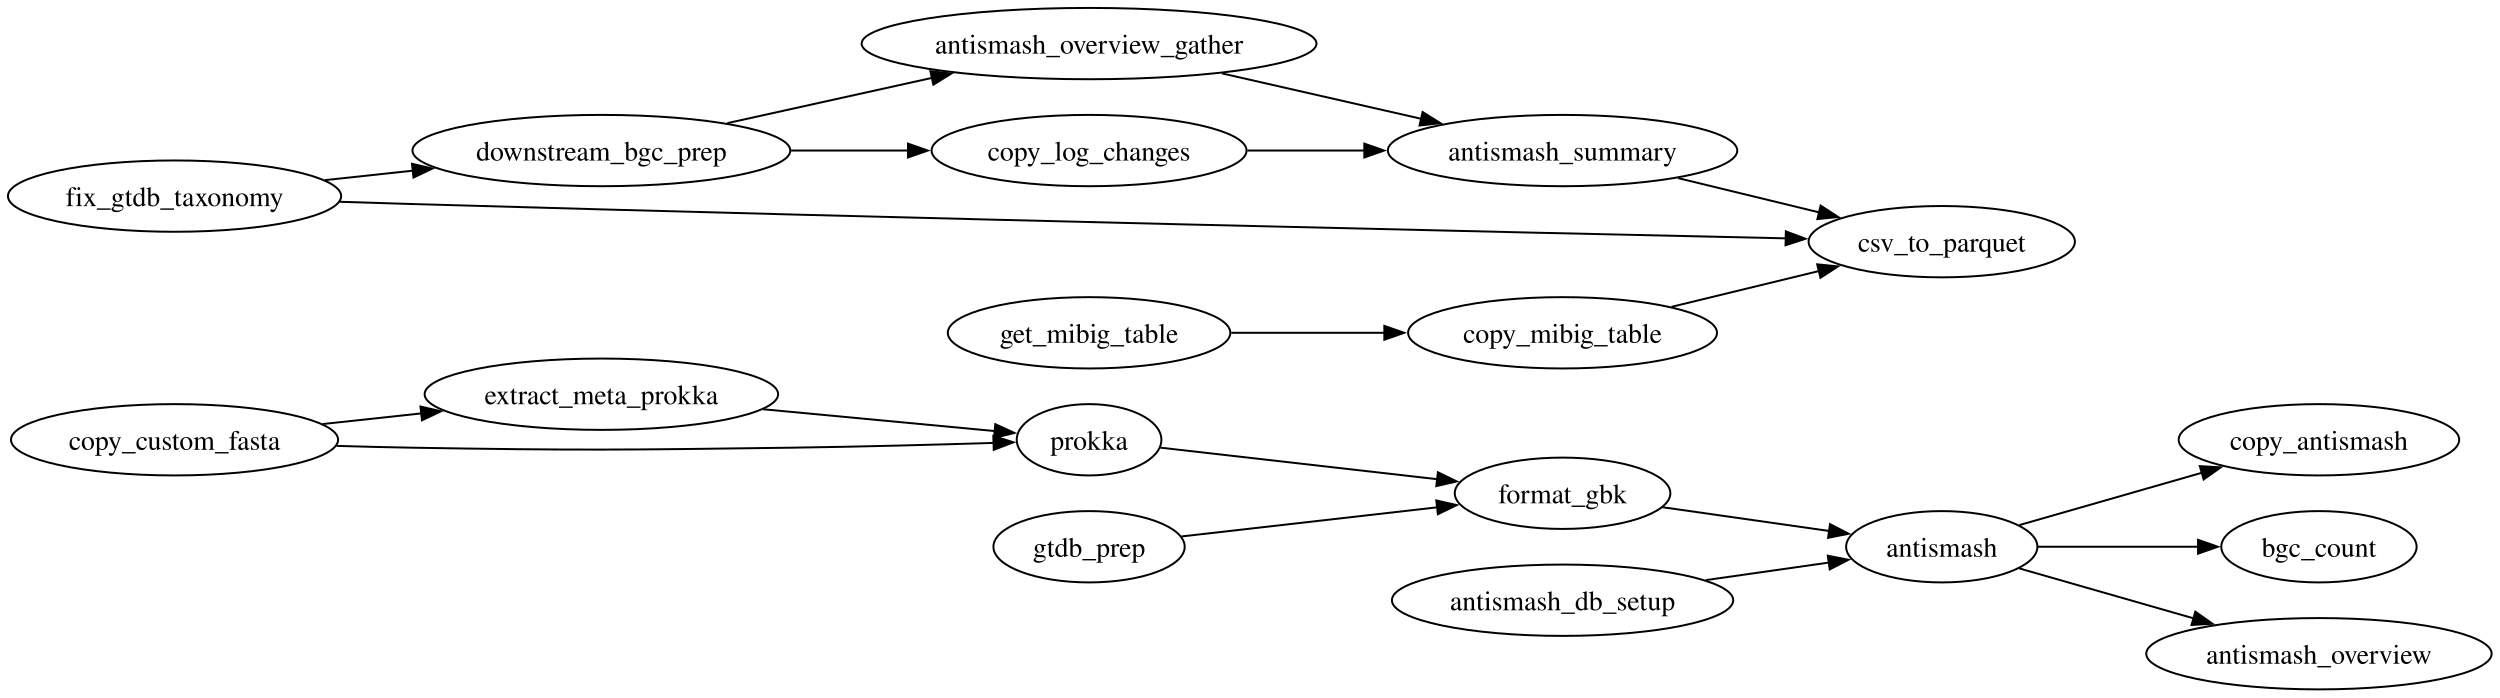
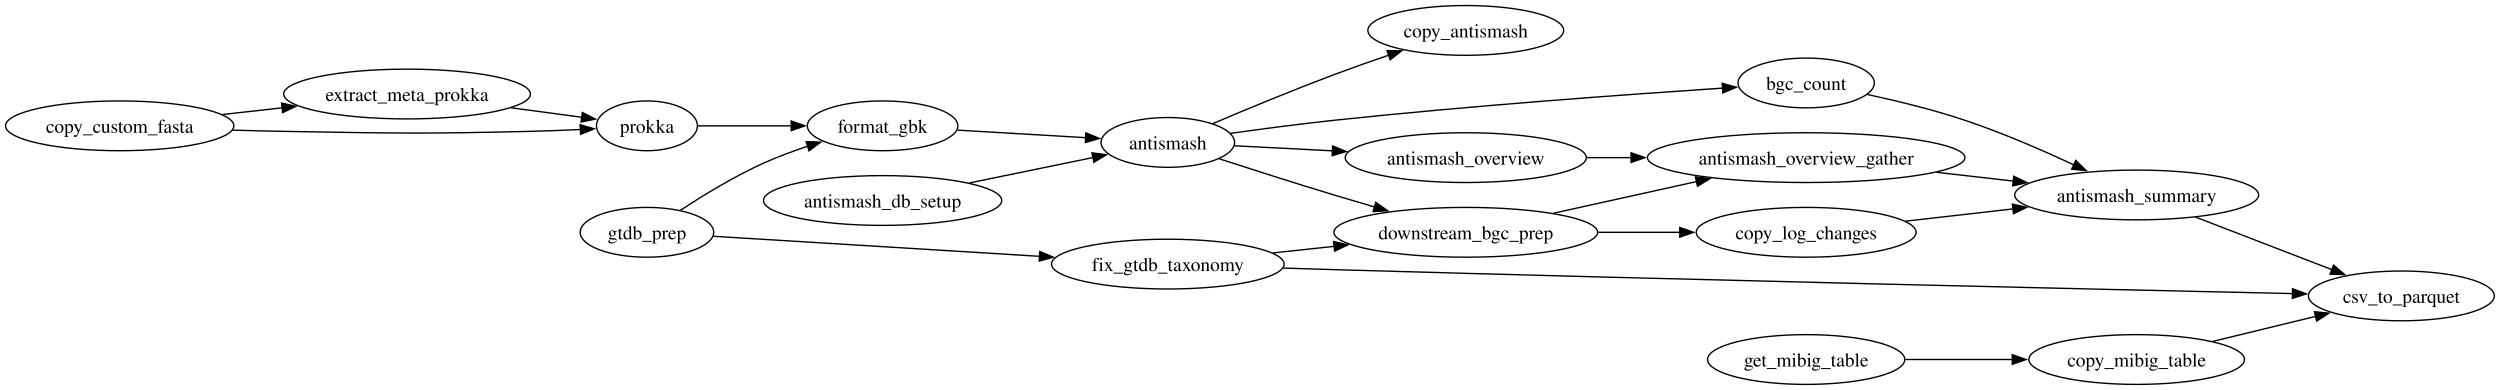
- <svg xmlns="http://www.w3.org/2000/svg" width="1262pt" height="352pt" viewBox="0.00 0.00 1262.00 352.00">
-   <g id="graph0" class="graph" transform="scale(1 1) rotate(0) translate(4 348)">
+ <svg xmlns="http://www.w3.org/2000/svg" width="1808pt" height="282pt" viewBox="0.00 0.00 1808.00 282.00">
+   <g id="graph0" class="graph" transform="scale(1 1) rotate(0) translate(4 278)">
    <g id="node1" class="node">
-       <ellipse fill="none" stroke="black" cx="84.11" cy="-126" rx="82.57" ry="18" />
-       <text xml:space="preserve" text-anchor="middle" x="84.11" y="-120.95" font-family="Times,serif" font-size="14.00">copy_custom_fasta</text>
+       <ellipse fill="none" stroke="black" cx="82.57" cy="-187" rx="82.57" ry="18" />
+       <text xml:space="preserve" text-anchor="middle" x="82.57" y="-181.95" font-family="Times,serif" font-size="14.00">copy_custom_fasta</text>
    </g>
    <g id="node3" class="node">
-       <ellipse fill="none" stroke="black" cx="299.58" cy="-149" rx="89.23" ry="18" />
-       <text xml:space="preserve" text-anchor="middle" x="299.58" y="-143.95" font-family="Times,serif" font-size="14.00">extract_meta_prokka</text>
+       <ellipse fill="none" stroke="black" cx="290.37" cy="-210" rx="89.23" ry="18" />
+       <text xml:space="preserve" text-anchor="middle" x="290.37" y="-204.95" font-family="Times,serif" font-size="14.00">extract_meta_prokka</text>
    </g>
    <g id="edge1" class="edge">
-       <path fill="none" stroke="black" d="M158.87,-133.95C174.93,-135.68 192.09,-137.53 208.7,-139.32" />
-       <polygon fill="black" stroke="black" points="208.26,-142.79 218.58,-140.38 209.01,-135.83 208.26,-142.79" />
+       <path fill="none" stroke="black" d="M157,-195.21C170.93,-196.76 185.66,-198.41 200.02,-200.01" />
+       <polygon fill="black" stroke="black" points="199.61,-203.49 209.94,-201.12 200.39,-196.53 199.61,-203.49" />
    </g>
    <g id="node4" class="node">
-       <ellipse fill="none" stroke="black" cx="545.76" cy="-126" rx="36.51" ry="18" />
-       <text xml:space="preserve" text-anchor="middle" x="545.76" y="-120.95" font-family="Times,serif" font-size="14.00">prokka</text>
+       <ellipse fill="none" stroke="black" cx="463.87" cy="-187" rx="36.51" ry="18" />
+       <text xml:space="preserve" text-anchor="middle" x="463.87" y="-181.95" font-family="Times,serif" font-size="14.00">prokka</text>
    </g>
    <g id="edge2" class="edge">
-       <path fill="none" stroke="black" d="M165.83,-122.92C178.67,-122.54 191.8,-122.21 204.21,-122 288.97,-120.58 310.19,-120.87 394.95,-122 429.4,-122.46 468.3,-123.51 497.82,-124.43" />
-       <polygon fill="black" stroke="black" points="497.43,-127.91 507.54,-124.73 497.65,-120.92 497.43,-127.91" />
+       <path fill="none" stroke="black" d="M164.2,-183.89C176.57,-183.52 189.2,-183.2 201.14,-183 280.44,-181.65 300.31,-181.1 379.59,-183 391.32,-183.28 403.96,-183.79 415.76,-184.34" />
+       <polygon fill="black" stroke="black" points="415.55,-187.84 425.71,-184.84 415.9,-180.84 415.55,-187.84" />
    </g>
    <g id="node2" class="node">
-       <ellipse fill="none" stroke="black" cx="545.76" cy="-72" rx="48.28" ry="18" />
-       <text xml:space="preserve" text-anchor="middle" x="545.76" y="-66.95" font-family="Times,serif" font-size="14.00">gtdb_prep</text>
+       <ellipse fill="none" stroke="black" cx="463.87" cy="-110" rx="48.28" ry="18" />
+       <text xml:space="preserve" text-anchor="middle" x="463.87" y="-104.95" font-family="Times,serif" font-size="14.00">gtdb_prep</text>
    </g>
    <g id="node5" class="node">
-       <ellipse fill="none" stroke="black" cx="784.78" cy="-99" rx="54.42" ry="18" />
-       <text xml:space="preserve" text-anchor="middle" x="784.78" y="-93.95" font-family="Times,serif" font-size="14.00">format_gbk</text>
+       <ellipse fill="none" stroke="black" cx="634.31" cy="-187" rx="54.42" ry="18" />
+       <text xml:space="preserve" text-anchor="middle" x="634.31" y="-181.95" font-family="Times,serif" font-size="14.00">format_gbk</text>
    </g>
    <g id="edge5" class="edge">
-       <path fill="none" stroke="black" d="M592.46,-77.21C629.15,-81.39 681.03,-87.3 721.52,-91.91" />
-       <polygon fill="black" stroke="black" points="721.04,-95.38 731.38,-93.03 721.84,-88.42 721.04,-95.38" />
+       <path fill="none" stroke="black" d="M488.12,-125.98C504.4,-136.65 526.94,-150.43 548.15,-160 558.33,-164.59 569.52,-168.74 580.35,-172.32" />
+       <polygon fill="black" stroke="black" points="578.97,-175.56 589.56,-175.26 581.09,-168.89 578.97,-175.56" />
+     </g>
+     <g id="node11" class="node">
+       <ellipse fill="none" stroke="black" cx="840.57" cy="-87" rx="84.11" ry="18" />
+       <text xml:space="preserve" text-anchor="middle" x="840.57" y="-81.95" font-family="Times,serif" font-size="14.00">fix_gtdb_taxonomy</text>
+     </g>
+     <g id="edge11" class="edge">
+       <path fill="none" stroke="black" d="M511.95,-107.11C570.94,-103.49 673.33,-97.2 747.98,-92.62" />
+       <polygon fill="black" stroke="black" points="747.97,-96.13 757.73,-92.02 747.54,-89.14 747.97,-96.13" />
    </g>
    <g id="edge3" class="edge">
-       <path fill="none" stroke="black" d="M381.21,-141.41C420.11,-137.74 465.37,-133.48 498.41,-130.37" />
-       <polygon fill="black" stroke="black" points="498.42,-133.88 508.05,-129.46 497.76,-126.91 498.42,-133.88" />
+       <path fill="none" stroke="black" d="M365.6,-200.05C383.08,-197.7 401.21,-195.27 417.02,-193.15" />
+       <polygon fill="black" stroke="black" points="417.13,-196.67 426.58,-191.87 416.2,-189.73 417.13,-196.67" />
    </g>
    <g id="edge4" class="edge">
-       <path fill="none" stroke="black" d="M581.74,-122.02C618.46,-117.83 676.95,-111.17 721.58,-106.09" />
-       <polygon fill="black" stroke="black" points="721.85,-109.58 731.39,-104.97 721.05,-102.62 721.85,-109.58" />
+       <path fill="none" stroke="black" d="M500.6,-187C520.26,-187 545.27,-187 568.26,-187" />
+       <polygon fill="black" stroke="black" points="568.2,-190.5 578.2,-187 568.2,-183.5 568.2,-190.5" />
    </g>
    <g id="node7" class="node">
-       <ellipse fill="none" stroke="black" cx="976.2" cy="-72" rx="48.28" ry="18" />
-       <text xml:space="preserve" text-anchor="middle" x="976.2" y="-66.95" font-family="Times,serif" font-size="14.00">antismash</text>
+       <ellipse fill="none" stroke="black" cx="840.57" cy="-175" rx="48.28" ry="18" />
+       <text xml:space="preserve" text-anchor="middle" x="840.57" y="-169.95" font-family="Times,serif" font-size="14.00">antismash</text>
    </g>
    <g id="edge6" class="edge">
-       <path fill="none" stroke="black" d="M835.05,-91.98C860.95,-88.29 892.79,-83.75 919.57,-79.93" />
-       <polygon fill="black" stroke="black" points="919.8,-83.43 929.21,-78.56 918.81,-76.5 919.8,-83.43" />
+       <path fill="none" stroke="black" d="M688.44,-183.88C716.93,-182.2 752.09,-180.14 781.32,-178.42" />
+       <polygon fill="black" stroke="black" points="781.33,-181.93 791.11,-177.85 780.92,-174.94 781.33,-181.93" />
    </g>
    <g id="node6" class="node">
-       <ellipse fill="none" stroke="black" cx="784.78" cy="-45" rx="86.15" ry="18" />
-       <text xml:space="preserve" text-anchor="middle" x="784.78" y="-39.95" font-family="Times,serif" font-size="14.00">antismash_db_setup</text>
+       <ellipse fill="none" stroke="black" cx="634.31" cy="-133" rx="86.15" ry="18" />
+       <text xml:space="preserve" text-anchor="middle" x="634.31" y="-127.95" font-family="Times,serif" font-size="14.00">antismash_db_setup</text>
    </g>
    <g id="edge7" class="edge">
-       <path fill="none" stroke="black" d="M857.12,-55.17C877.72,-58.11 899.9,-61.27 919.41,-64.05" />
-       <polygon fill="black" stroke="black" points="918.66,-67.48 929.06,-65.42 919.65,-60.55 918.66,-67.48" />
+       <path fill="none" stroke="black" d="M697.15,-145.72C725.74,-151.59 759.34,-158.5 786.72,-164.13" />
+       <polygon fill="black" stroke="black" points="785.68,-167.49 796.18,-166.08 787.09,-160.63 785.68,-167.49" />
    </g>
    <g id="node8" class="node">
-       <ellipse fill="none" stroke="black" cx="1166.6" cy="-126" rx="70.8" ry="18" />
-       <text xml:space="preserve" text-anchor="middle" x="1166.6" y="-120.95" font-family="Times,serif" font-size="14.00">copy_antismash</text>
+       <ellipse fill="none" stroke="black" cx="1056.04" cy="-256" rx="70.8" ry="18" />
+       <text xml:space="preserve" text-anchor="middle" x="1056.04" y="-250.95" font-family="Times,serif" font-size="14.00">copy_antismash</text>
    </g>
    <g id="edge8" class="edge">
-       <path fill="none" stroke="black" d="M1015.32,-82.93C1041.85,-90.53 1077.7,-100.81 1107.73,-109.42" />
-       <polygon fill="black" stroke="black" points="1106.47,-112.7 1117.05,-112.09 1108.4,-105.97 1106.47,-112.7" />
+       <path fill="none" stroke="black" d="M873.2,-188.65C897.08,-198.8 930.74,-212.78 960.68,-224 973.46,-228.79 987.33,-233.67 1000.4,-238.12" />
+       <polygon fill="black" stroke="black" points="999.12,-241.39 1009.71,-241.27 1001.36,-234.76 999.12,-241.39" />
    </g>
    <g id="node9" class="node">
-       <ellipse fill="none" stroke="black" cx="1166.6" cy="-72" rx="49.3" ry="18" />
-       <text xml:space="preserve" text-anchor="middle" x="1166.6" y="-66.95" font-family="Times,serif" font-size="14.00">bgc_count</text>
+       <ellipse fill="none" stroke="black" cx="1302.23" cy="-218" rx="49.3" ry="18" />
+       <text xml:space="preserve" text-anchor="middle" x="1302.23" y="-212.95" font-family="Times,serif" font-size="14.00">bgc_count</text>
    </g>
    <g id="edge9" class="edge">
-       <path fill="none" stroke="black" d="M1024.74,-72C1049.33,-72 1079.6,-72 1105.77,-72" />
-       <polygon fill="black" stroke="black" points="1105.57,-75.5 1115.57,-72 1105.57,-68.5 1105.57,-75.5" />
+       <path fill="none" stroke="black" d="M885.9,-181.54C908.29,-184.69 935.89,-188.35 960.68,-191 1059.07,-201.5 1173.87,-209.78 1241.89,-214.28" />
+       <polygon fill="black" stroke="black" points="1241.5,-217.76 1251.7,-214.92 1241.95,-210.77 1241.5,-217.76" />
    </g>
    <g id="node10" class="node">
-       <ellipse fill="none" stroke="black" cx="1166.6" cy="-18" rx="87.18" ry="18" />
-       <text xml:space="preserve" text-anchor="middle" x="1166.6" y="-12.95" font-family="Times,serif" font-size="14.00">antismash_overview</text>
+       <ellipse fill="none" stroke="black" cx="1056.04" cy="-164" rx="87.18" ry="18" />
+       <text xml:space="preserve" text-anchor="middle" x="1056.04" y="-158.95" font-family="Times,serif" font-size="14.00">antismash_overview</text>
    </g>
    <g id="edge10" class="edge">
-       <path fill="none" stroke="black" d="M1015.32,-61.07C1040.59,-53.83 1074.32,-44.16 1103.42,-35.82" />
-       <polygon fill="black" stroke="black" points="1104.21,-39.24 1112.86,-33.12 1102.28,-32.51 1104.21,-39.24" />
-     </g>
-     <g id="node11" class="node">
-       <ellipse fill="none" stroke="black" cx="84.11" cy="-249" rx="84.11" ry="18" />
-       <text xml:space="preserve" text-anchor="middle" x="84.11" y="-243.95" font-family="Times,serif" font-size="14.00">fix_gtdb_taxonomy</text>
+       <path fill="none" stroke="black" d="M888.68,-172.57C909.66,-171.49 935.16,-170.18 959.83,-168.91" />
+       <polygon fill="black" stroke="black" points="959.77,-172.41 969.57,-168.4 959.41,-165.42 959.77,-172.41" />
    </g>
    <g id="node12" class="node">
-       <ellipse fill="none" stroke="black" cx="299.58" cy="-272" rx="95.37" ry="18" />
-       <text xml:space="preserve" text-anchor="middle" x="299.58" y="-266.95" font-family="Times,serif" font-size="14.00">downstream_bgc_prep</text>
+       <ellipse fill="none" stroke="black" cx="1056.04" cy="-110" rx="95.37" ry="18" />
+       <text xml:space="preserve" text-anchor="middle" x="1056.04" y="-104.95" font-family="Times,serif" font-size="14.00">downstream_bgc_prep</text>
    </g>
-     <g id="edge11" class="edge">
-       <path fill="none" stroke="black" d="M160.07,-257.08C174.43,-258.62 189.63,-260.26 204.51,-261.86" />
-       <polygon fill="black" stroke="black" points="203.97,-265.33 214.29,-262.92 204.72,-258.37 203.97,-265.33" />
+     <g id="edge12" class="edge">
+       <path fill="none" stroke="black" d="M877.71,-163.16C901.28,-155.51 932.73,-145.45 960.68,-137 970.16,-134.13 980.2,-131.17 990.06,-128.32" />
+       <polygon fill="black" stroke="black" points="990.97,-131.69 999.61,-125.56 989.03,-124.97 990.97,-131.69" />
+     </g>
+     <g id="node15" class="node">
+       <ellipse fill="none" stroke="black" cx="1541.24" cy="-137" rx="88.2" ry="18" />
+       <text xml:space="preserve" text-anchor="middle" x="1541.24" y="-131.95" font-family="Times,serif" font-size="14.00">antismash_summary</text>
+     </g>
+     <g id="edge19" class="edge">
+       <path fill="none" stroke="black" d="M1346.44,-209.67C1367.92,-205.04 1394.13,-198.67 1417.04,-191 1443.83,-182.03 1472.82,-169.48 1495.94,-158.74" />
+       <polygon fill="black" stroke="black" points="1497.19,-162.02 1504.75,-154.59 1494.21,-155.68 1497.19,-162.02" />
+     </g>
+     <g id="node13" class="node">
+       <ellipse fill="none" stroke="black" cx="1302.23" cy="-164" rx="114.82" ry="18" />
+       <text xml:space="preserve" text-anchor="middle" x="1302.23" y="-158.95" font-family="Times,serif" font-size="14.00">antismash_overview_gather</text>
+     </g>
+     <g id="edge14" class="edge">
+       <path fill="none" stroke="black" d="M1143.48,-164C1153.97,-164 1164.84,-164 1175.75,-164" />
+       <polygon fill="black" stroke="black" points="1175.6,-167.5 1185.6,-164 1175.6,-160.5 1175.6,-167.5" />
+     </g>
+     <g id="edge13" class="edge">
+       <path fill="none" stroke="black" d="M916.53,-95.08C930.89,-96.62 946.1,-98.26 960.97,-99.86" />
+       <polygon fill="black" stroke="black" points="960.44,-103.33 970.75,-100.92 961.19,-96.37 960.44,-103.33" />
    </g>
    <g id="node18" class="node">
-       <ellipse fill="none" stroke="black" cx="976.2" cy="-226" rx="67.22" ry="18" />
-       <text xml:space="preserve" text-anchor="middle" x="976.2" y="-220.95" font-family="Times,serif" font-size="14.00">csv_to_parquet</text>
+       <ellipse fill="none" stroke="black" cx="1732.66" cy="-64" rx="67.22" ry="18" />
+       <text xml:space="preserve" text-anchor="middle" x="1732.66" y="-58.95" font-family="Times,serif" font-size="14.00">csv_to_parquet</text>
    </g>
-     <g id="edge19" class="edge">
-       <path fill="none" stroke="black" d="M167.44,-246.14C179.76,-245.74 192.32,-245.35 204.21,-245 457.89,-237.61 758.58,-230.75 897.6,-227.68" />
-       <polygon fill="black" stroke="black" points="897.5,-231.19 907.42,-227.47 897.35,-224.19 897.5,-231.19" />
+     <g id="edge23" class="edge">
+       <path fill="none" stroke="black" d="M923.9,-84.14C936.23,-83.74 948.79,-83.35 960.68,-83 1214.36,-75.61 1515.05,-68.75 1654.06,-65.68" />
+       <polygon fill="black" stroke="black" points="1653.96,-69.19 1663.88,-65.47 1653.81,-62.19 1653.96,-69.19" />
    </g>
-     <g id="node13" class="node">
-       <ellipse fill="none" stroke="black" cx="545.76" cy="-326" rx="114.82" ry="18" />
-       <text xml:space="preserve" text-anchor="middle" x="545.76" y="-320.95" font-family="Times,serif" font-size="14.00">antismash_overview_gather</text>
-     </g>
-     <g id="edge12" class="edge">
-       <path fill="none" stroke="black" d="M363.15,-285.84C394.63,-292.8 433.11,-301.31 466.53,-308.7" />
-       <polygon fill="black" stroke="black" points="465.65,-312.09 476.17,-310.83 467.16,-305.25 465.65,-312.09" />
+     <g id="edge15" class="edge">
+       <path fill="none" stroke="black" d="M1119.61,-123.84C1151.1,-130.8 1189.57,-139.31 1222.99,-146.7" />
+       <polygon fill="black" stroke="black" points="1222.12,-150.09 1232.64,-148.83 1223.63,-143.25 1222.12,-150.09" />
    </g>
    <g id="node14" class="node">
-       <ellipse fill="none" stroke="black" cx="545.76" cy="-272" rx="79.5" ry="18" />
-       <text xml:space="preserve" text-anchor="middle" x="545.76" y="-266.95" font-family="Times,serif" font-size="14.00">copy_log_changes</text>
+       <ellipse fill="none" stroke="black" cx="1302.23" cy="-110" rx="79.5" ry="18" />
+       <text xml:space="preserve" text-anchor="middle" x="1302.23" y="-104.95" font-family="Times,serif" font-size="14.00">copy_log_changes</text>
    </g>
-     <g id="edge13" class="edge">
-       <path fill="none" stroke="black" d="M395.34,-272C414.75,-272 435.13,-272 454.38,-272" />
-       <polygon fill="black" stroke="black" points="454.36,-275.5 464.36,-272 454.36,-268.5 454.36,-275.5" />
+     <g id="edge16" class="edge">
+       <path fill="none" stroke="black" d="M1151.8,-110C1171.21,-110 1191.59,-110 1210.84,-110" />
+       <polygon fill="black" stroke="black" points="1210.83,-113.5 1220.83,-110 1210.83,-106.5 1210.83,-113.5" />
    </g>
-     <g id="node15" class="node">
-       <ellipse fill="none" stroke="black" cx="784.78" cy="-272" rx="88.2" ry="18" />
-       <text xml:space="preserve" text-anchor="middle" x="784.78" y="-266.95" font-family="Times,serif" font-size="14.00">antismash_summary</text>
-     </g>
-     <g id="edge15" class="edge">
-       <path fill="none" stroke="black" d="M612.79,-310.96C644.15,-303.81 681.67,-295.26 713.56,-288" />
-       <polygon fill="black" stroke="black" points="714.13,-291.46 723.11,-285.82 712.58,-284.63 714.13,-291.46" />
-     </g>
-     <g id="edge14" class="edge">
-       <path fill="none" stroke="black" d="M625.69,-272C644.6,-272 665.03,-272 684.73,-272" />
-       <polygon fill="black" stroke="black" points="684.71,-275.5 694.71,-272 684.71,-268.5 684.71,-275.5" />
+     <g id="edge18" class="edge">
+       <path fill="none" stroke="black" d="M1396.56,-153.37C1414.82,-151.29 1433.91,-149.11 1452,-147.05" />
+       <polygon fill="black" stroke="black" points="1452.37,-150.53 1461.91,-145.92 1451.58,-143.58 1452.37,-150.53" />
    </g>
    <g id="edge17" class="edge">
-       <path fill="none" stroke="black" d="M843.13,-258.07C865.68,-252.6 891.6,-246.3 914.47,-240.75" />
-       <polygon fill="black" stroke="black" points="915.06,-244.21 923.95,-238.45 913.41,-237.4 915.06,-244.21" />
+       <path fill="none" stroke="black" d="M1374.02,-118.06C1398.5,-120.85 1426.24,-124.01 1451.94,-126.94" />
+       <polygon fill="black" stroke="black" points="1451.37,-130.4 1461.7,-128.05 1452.16,-123.44 1451.37,-130.4" />
+     </g>
+     <g id="edge21" class="edge">
+       <path fill="none" stroke="black" d="M1583.81,-120.98C1612.94,-109.75 1651.98,-94.71 1682.63,-82.9" />
+       <polygon fill="black" stroke="black" points="1683.61,-86.27 1691.68,-79.41 1681.09,-79.74 1683.61,-86.27" />
    </g>
    <g id="node16" class="node">
-       <ellipse fill="none" stroke="black" cx="545.76" cy="-180" rx="71.31" ry="18" />
-       <text xml:space="preserve" text-anchor="middle" x="545.76" y="-174.95" font-family="Times,serif" font-size="14.00">get_mibig_table</text>
+       <ellipse fill="none" stroke="black" cx="1302.23" cy="-18" rx="71.31" ry="18" />
+       <text xml:space="preserve" text-anchor="middle" x="1302.23" y="-12.95" font-family="Times,serif" font-size="14.00">get_mibig_table</text>
    </g>
    <g id="node17" class="node">
-       <ellipse fill="none" stroke="black" cx="784.78" cy="-180" rx="77.97" ry="18" />
-       <text xml:space="preserve" text-anchor="middle" x="784.78" y="-174.95" font-family="Times,serif" font-size="14.00">copy_mibig_table</text>
+       <ellipse fill="none" stroke="black" cx="1541.24" cy="-18" rx="77.97" ry="18" />
+       <text xml:space="preserve" text-anchor="middle" x="1541.24" y="-12.95" font-family="Times,serif" font-size="14.00">copy_mibig_table</text>
    </g>
-     <g id="edge16" class="edge">
-       <path fill="none" stroke="black" d="M617.56,-180C641.91,-180 669.5,-180 695.1,-180" />
-       <polygon fill="black" stroke="black" points="694.81,-183.5 704.81,-180 694.81,-176.5 694.81,-183.5" />
+     <g id="edge20" class="edge">
+       <path fill="none" stroke="black" d="M1374.02,-18C1398.38,-18 1425.97,-18 1451.57,-18" />
+       <polygon fill="black" stroke="black" points="1451.27,-21.5 1461.27,-18 1451.27,-14.5 1451.27,-21.5" />
    </g>
-     <g id="edge18" class="edge">
-       <path fill="none" stroke="black" d="M839.81,-193.12C863.03,-198.76 890.28,-205.38 914.22,-211.19" />
-       <polygon fill="black" stroke="black" points="913.31,-214.57 923.85,-213.53 914.96,-207.77 913.31,-214.57" />
+     <g id="edge22" class="edge">
+       <path fill="none" stroke="black" d="M1596.27,-31.12C1619.49,-36.76 1646.74,-43.38 1670.69,-49.19" />
+       <polygon fill="black" stroke="black" points="1669.77,-52.57 1680.31,-51.53 1671.42,-45.77 1669.77,-52.57" />
    </g>
  </g>
</svg>
